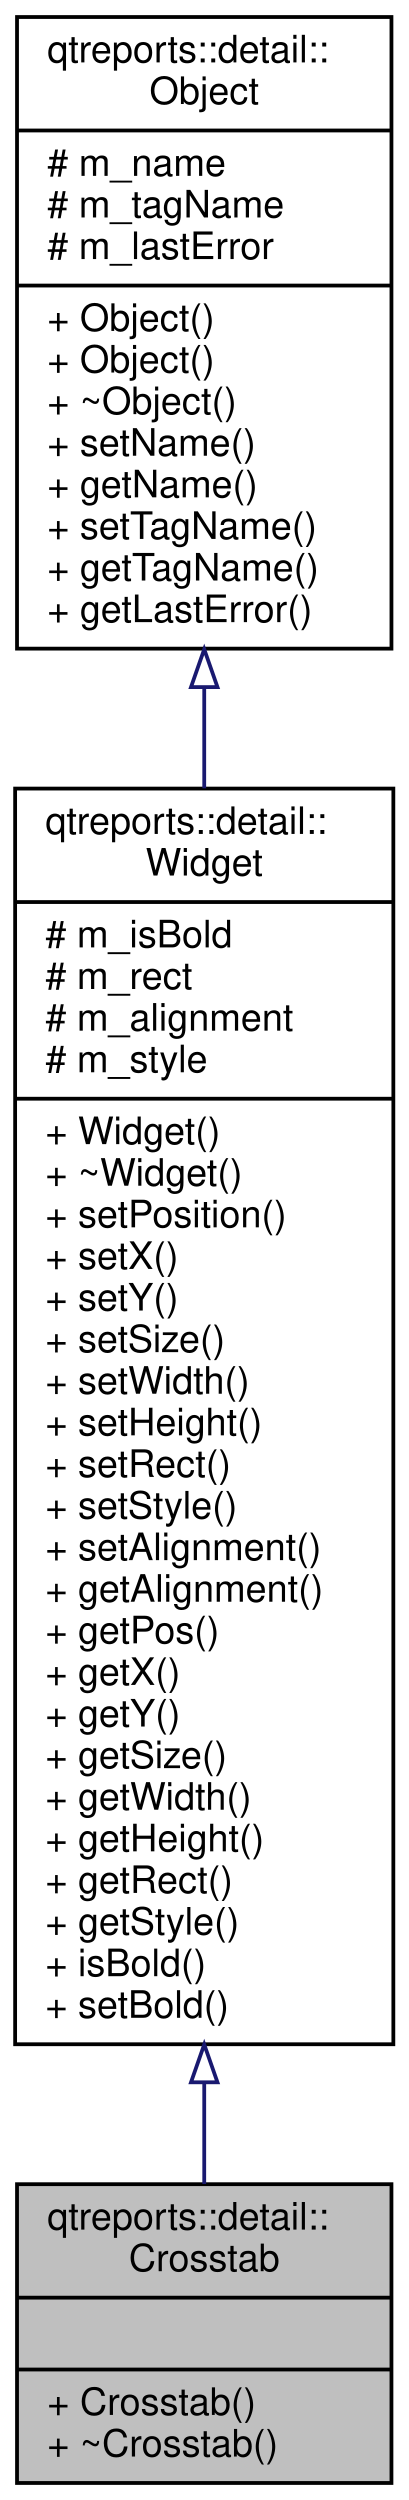
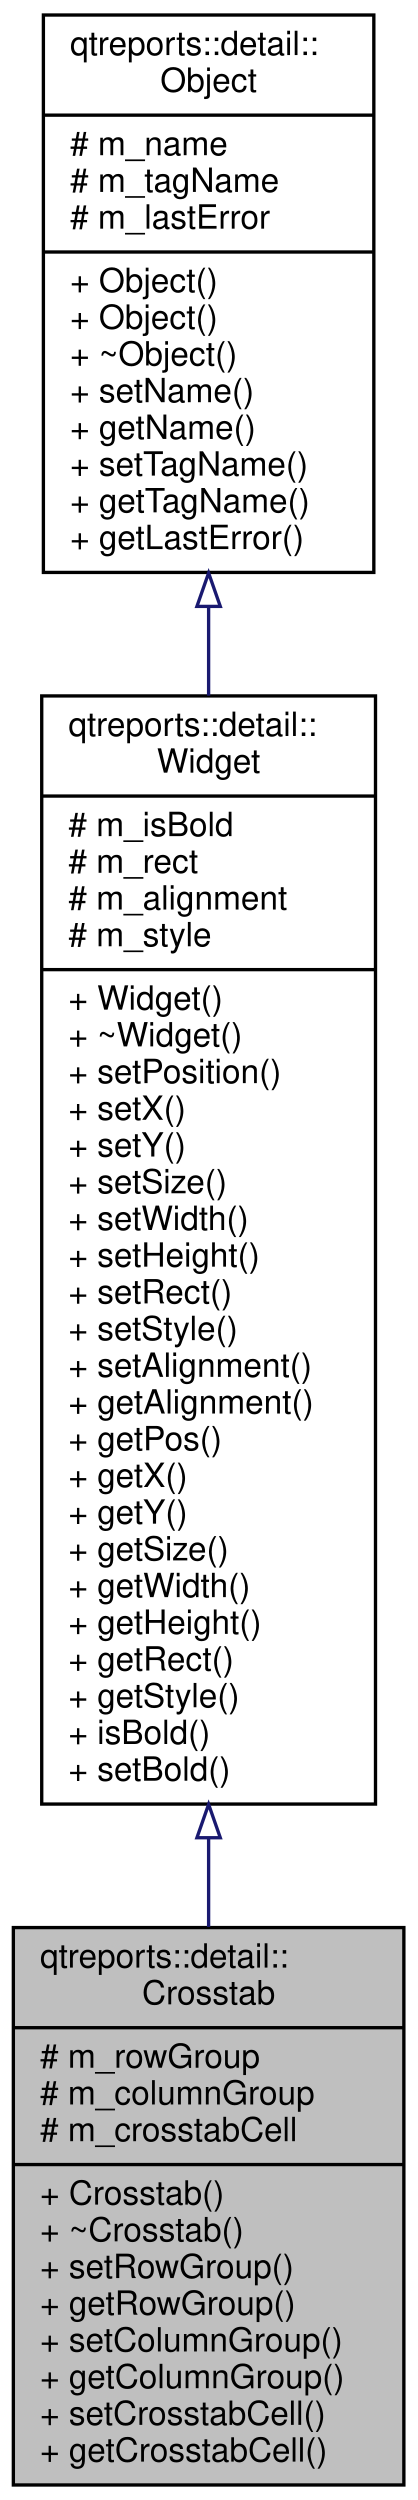
- <svg xmlns="http://www.w3.org/2000/svg" xmlns:xlink="http://www.w3.org/1999/xlink" width="108pt" height="661pt" viewBox="0.00 0.00 108.00 661.00">
-   <g id="graph0" class="graph" transform="scale(1 1) rotate(0) translate(4 657)">
+ <svg xmlns="http://www.w3.org/2000/svg" xmlns:xlink="http://www.w3.org/1999/xlink" width="125pt" height="749pt" viewBox="0.00 0.00 125.00 749.00">
+   <g id="graph0" class="graph" transform="scale(1 1) rotate(0) translate(4 745)">
    <g id="node1" class="node">
-       <polygon fill="#bfbfbf" stroke="black" points="0.5,-0.5 0.5,-79.5 99.5,-79.5 99.5,-0.5 0.5,-0.5" />
-       <text text-anchor="start" x="8.5" y="-67.5" font-family="Helvetica,sans-Serif" font-size="10.00">qtreports::detail::</text>
-       <text text-anchor="middle" x="50" y="-56.5" font-family="Helvetica,sans-Serif" font-size="10.00">Crosstab</text>
-       <polyline fill="none" stroke="black" points="0.5,-49.5 99.5,-49.5 " />
-       <text text-anchor="middle" x="50" y="-37.5" font-family="Helvetica,sans-Serif" font-size="10.00"> </text>
-       <polyline fill="none" stroke="black" points="0.5,-30.5 99.5,-30.5 " />
-       <text text-anchor="start" x="8.5" y="-18.5" font-family="Helvetica,sans-Serif" font-size="10.00">+ Crosstab()</text>
-       <text text-anchor="start" x="8.5" y="-7.5" font-family="Helvetica,sans-Serif" font-size="10.00">+ ~Crosstab()</text>
+       <polygon fill="#bfbfbf" stroke="black" points="0,-0.5 0,-167.5 117,-167.5 117,-0.5 0,-0.5" />
+       <text text-anchor="start" x="8" y="-155.5" font-family="Helvetica,sans-Serif" font-size="10.00">qtreports::detail::</text>
+       <text text-anchor="middle" x="58.5" y="-144.5" font-family="Helvetica,sans-Serif" font-size="10.00">Crosstab</text>
+       <polyline fill="none" stroke="black" points="0,-137.5 117,-137.5 " />
+       <text text-anchor="start" x="8" y="-125.5" font-family="Helvetica,sans-Serif" font-size="10.00"># m_rowGroup</text>
+       <text text-anchor="start" x="8" y="-114.5" font-family="Helvetica,sans-Serif" font-size="10.00"># m_columnGroup</text>
+       <text text-anchor="start" x="8" y="-103.5" font-family="Helvetica,sans-Serif" font-size="10.00"># m_crosstabCell</text>
+       <polyline fill="none" stroke="black" points="0,-96.5 117,-96.5 " />
+       <text text-anchor="start" x="8" y="-84.5" font-family="Helvetica,sans-Serif" font-size="10.00">+ Crosstab()</text>
+       <text text-anchor="start" x="8" y="-73.5" font-family="Helvetica,sans-Serif" font-size="10.00">+ ~Crosstab()</text>
+       <text text-anchor="start" x="8" y="-62.5" font-family="Helvetica,sans-Serif" font-size="10.00">+ setRowGroup()</text>
+       <text text-anchor="start" x="8" y="-51.5" font-family="Helvetica,sans-Serif" font-size="10.00">+ getRowGroup()</text>
+       <text text-anchor="start" x="8" y="-40.5" font-family="Helvetica,sans-Serif" font-size="10.00">+ setColumnGroup()</text>
+       <text text-anchor="start" x="8" y="-29.5" font-family="Helvetica,sans-Serif" font-size="10.00">+ getColumnGroup()</text>
+       <text text-anchor="start" x="8" y="-18.5" font-family="Helvetica,sans-Serif" font-size="10.00">+ setCrosstabCell()</text>
+       <text text-anchor="start" x="8" y="-7.5" font-family="Helvetica,sans-Serif" font-size="10.00">+ getCrosstabCell()</text>
    </g>
    <g id="node2" class="node">
      <g id="a_node2">
        <a xlink:href="classqtreports_1_1detail_1_1_widget.html" target="_top" xlink:title="Базовый класс для тэгов, которые подлежат отображению ">
-           <polygon fill="none" stroke="black" points="0,-116.5 0,-448.5 100,-448.5 100,-116.5 0,-116.5" />
-           <text text-anchor="start" x="8" y="-436.5" font-family="Helvetica,sans-Serif" font-size="10.00">qtreports::detail::</text>
-           <text text-anchor="middle" x="50" y="-425.5" font-family="Helvetica,sans-Serif" font-size="10.00">Widget</text>
-           <polyline fill="none" stroke="black" points="0,-418.5 100,-418.5 " />
-           <text text-anchor="start" x="8" y="-406.5" font-family="Helvetica,sans-Serif" font-size="10.00"># m_isBold</text>
-           <text text-anchor="start" x="8" y="-395.5" font-family="Helvetica,sans-Serif" font-size="10.00"># m_rect</text>
-           <text text-anchor="start" x="8" y="-384.5" font-family="Helvetica,sans-Serif" font-size="10.00"># m_alignment</text>
-           <text text-anchor="start" x="8" y="-373.5" font-family="Helvetica,sans-Serif" font-size="10.00"># m_style</text>
-           <polyline fill="none" stroke="black" points="0,-366.5 100,-366.5 " />
-           <text text-anchor="start" x="8" y="-354.5" font-family="Helvetica,sans-Serif" font-size="10.00">+ Widget()</text>
-           <text text-anchor="start" x="8" y="-343.5" font-family="Helvetica,sans-Serif" font-size="10.00">+ ~Widget()</text>
-           <text text-anchor="start" x="8" y="-332.5" font-family="Helvetica,sans-Serif" font-size="10.00">+ setPosition()</text>
-           <text text-anchor="start" x="8" y="-321.5" font-family="Helvetica,sans-Serif" font-size="10.00">+ setX()</text>
-           <text text-anchor="start" x="8" y="-310.5" font-family="Helvetica,sans-Serif" font-size="10.00">+ setY()</text>
-           <text text-anchor="start" x="8" y="-299.5" font-family="Helvetica,sans-Serif" font-size="10.00">+ setSize()</text>
-           <text text-anchor="start" x="8" y="-288.5" font-family="Helvetica,sans-Serif" font-size="10.00">+ setWidth()</text>
-           <text text-anchor="start" x="8" y="-277.5" font-family="Helvetica,sans-Serif" font-size="10.00">+ setHeight()</text>
-           <text text-anchor="start" x="8" y="-266.5" font-family="Helvetica,sans-Serif" font-size="10.00">+ setRect()</text>
-           <text text-anchor="start" x="8" y="-255.5" font-family="Helvetica,sans-Serif" font-size="10.00">+ setStyle()</text>
-           <text text-anchor="start" x="8" y="-244.5" font-family="Helvetica,sans-Serif" font-size="10.00">+ setAlignment()</text>
-           <text text-anchor="start" x="8" y="-233.5" font-family="Helvetica,sans-Serif" font-size="10.00">+ getAlignment()</text>
-           <text text-anchor="start" x="8" y="-222.5" font-family="Helvetica,sans-Serif" font-size="10.00">+ getPos()</text>
-           <text text-anchor="start" x="8" y="-211.5" font-family="Helvetica,sans-Serif" font-size="10.00">+ getX()</text>
-           <text text-anchor="start" x="8" y="-200.5" font-family="Helvetica,sans-Serif" font-size="10.00">+ getY()</text>
-           <text text-anchor="start" x="8" y="-189.5" font-family="Helvetica,sans-Serif" font-size="10.00">+ getSize()</text>
-           <text text-anchor="start" x="8" y="-178.5" font-family="Helvetica,sans-Serif" font-size="10.00">+ getWidth()</text>
-           <text text-anchor="start" x="8" y="-167.5" font-family="Helvetica,sans-Serif" font-size="10.00">+ getHeight()</text>
-           <text text-anchor="start" x="8" y="-156.5" font-family="Helvetica,sans-Serif" font-size="10.00">+ getRect()</text>
-           <text text-anchor="start" x="8" y="-145.5" font-family="Helvetica,sans-Serif" font-size="10.00">+ getStyle()</text>
-           <text text-anchor="start" x="8" y="-134.5" font-family="Helvetica,sans-Serif" font-size="10.00">+ isBold()</text>
-           <text text-anchor="start" x="8" y="-123.5" font-family="Helvetica,sans-Serif" font-size="10.00">+ setBold()</text>
+           <polygon fill="none" stroke="black" points="8.5,-204.5 8.5,-536.5 108.5,-536.5 108.5,-204.5 8.5,-204.5" />
+           <text text-anchor="start" x="16.5" y="-524.5" font-family="Helvetica,sans-Serif" font-size="10.00">qtreports::detail::</text>
+           <text text-anchor="middle" x="58.5" y="-513.5" font-family="Helvetica,sans-Serif" font-size="10.00">Widget</text>
+           <polyline fill="none" stroke="black" points="8.5,-506.5 108.5,-506.5 " />
+           <text text-anchor="start" x="16.5" y="-494.5" font-family="Helvetica,sans-Serif" font-size="10.00"># m_isBold</text>
+           <text text-anchor="start" x="16.5" y="-483.5" font-family="Helvetica,sans-Serif" font-size="10.00"># m_rect</text>
+           <text text-anchor="start" x="16.5" y="-472.5" font-family="Helvetica,sans-Serif" font-size="10.00"># m_alignment</text>
+           <text text-anchor="start" x="16.5" y="-461.5" font-family="Helvetica,sans-Serif" font-size="10.00"># m_style</text>
+           <polyline fill="none" stroke="black" points="8.5,-454.5 108.5,-454.5 " />
+           <text text-anchor="start" x="16.5" y="-442.5" font-family="Helvetica,sans-Serif" font-size="10.00">+ Widget()</text>
+           <text text-anchor="start" x="16.5" y="-431.5" font-family="Helvetica,sans-Serif" font-size="10.00">+ ~Widget()</text>
+           <text text-anchor="start" x="16.5" y="-420.5" font-family="Helvetica,sans-Serif" font-size="10.00">+ setPosition()</text>
+           <text text-anchor="start" x="16.5" y="-409.5" font-family="Helvetica,sans-Serif" font-size="10.00">+ setX()</text>
+           <text text-anchor="start" x="16.5" y="-398.5" font-family="Helvetica,sans-Serif" font-size="10.00">+ setY()</text>
+           <text text-anchor="start" x="16.5" y="-387.5" font-family="Helvetica,sans-Serif" font-size="10.00">+ setSize()</text>
+           <text text-anchor="start" x="16.5" y="-376.5" font-family="Helvetica,sans-Serif" font-size="10.00">+ setWidth()</text>
+           <text text-anchor="start" x="16.5" y="-365.5" font-family="Helvetica,sans-Serif" font-size="10.00">+ setHeight()</text>
+           <text text-anchor="start" x="16.5" y="-354.5" font-family="Helvetica,sans-Serif" font-size="10.00">+ setRect()</text>
+           <text text-anchor="start" x="16.5" y="-343.5" font-family="Helvetica,sans-Serif" font-size="10.00">+ setStyle()</text>
+           <text text-anchor="start" x="16.5" y="-332.5" font-family="Helvetica,sans-Serif" font-size="10.00">+ setAlignment()</text>
+           <text text-anchor="start" x="16.5" y="-321.5" font-family="Helvetica,sans-Serif" font-size="10.00">+ getAlignment()</text>
+           <text text-anchor="start" x="16.5" y="-310.5" font-family="Helvetica,sans-Serif" font-size="10.00">+ getPos()</text>
+           <text text-anchor="start" x="16.5" y="-299.5" font-family="Helvetica,sans-Serif" font-size="10.00">+ getX()</text>
+           <text text-anchor="start" x="16.5" y="-288.5" font-family="Helvetica,sans-Serif" font-size="10.00">+ getY()</text>
+           <text text-anchor="start" x="16.5" y="-277.5" font-family="Helvetica,sans-Serif" font-size="10.00">+ getSize()</text>
+           <text text-anchor="start" x="16.5" y="-266.5" font-family="Helvetica,sans-Serif" font-size="10.00">+ getWidth()</text>
+           <text text-anchor="start" x="16.5" y="-255.5" font-family="Helvetica,sans-Serif" font-size="10.00">+ getHeight()</text>
+           <text text-anchor="start" x="16.5" y="-244.5" font-family="Helvetica,sans-Serif" font-size="10.00">+ getRect()</text>
+           <text text-anchor="start" x="16.5" y="-233.5" font-family="Helvetica,sans-Serif" font-size="10.00">+ getStyle()</text>
+           <text text-anchor="start" x="16.5" y="-222.5" font-family="Helvetica,sans-Serif" font-size="10.00">+ isBold()</text>
+           <text text-anchor="start" x="16.5" y="-211.5" font-family="Helvetica,sans-Serif" font-size="10.00">+ setBold()</text>
        </a>
      </g>
    </g>
    <g id="edge1" class="edge">
-       <path fill="none" stroke="midnightblue" d="M50,-106.227C50,-96.624 50,-87.618 50,-79.545" />
-       <polygon fill="none" stroke="midnightblue" points="46.5,-106.436 50,-116.436 53.5,-106.436 46.5,-106.436" />
+       <path fill="none" stroke="midnightblue" d="M58.5,-194.125C58.5,-185.073 58.5,-176.211 58.5,-167.696" />
+       <polygon fill="none" stroke="midnightblue" points="55,-194.417 58.5,-204.417 62,-194.417 55,-194.417" />
    </g>
    <g id="node3" class="node">
      <g id="a_node3">
        <a xlink:href="classqtreports_1_1detail_1_1_object.html" target="_top" xlink:title="Базовый класс для любого тэга ">
-           <polygon fill="none" stroke="black" points="0.5,-485.5 0.5,-652.5 99.5,-652.5 99.5,-485.5 0.5,-485.5" />
-           <text text-anchor="start" x="8.5" y="-640.5" font-family="Helvetica,sans-Serif" font-size="10.00">qtreports::detail::</text>
-           <text text-anchor="middle" x="50" y="-629.5" font-family="Helvetica,sans-Serif" font-size="10.00">Object</text>
-           <polyline fill="none" stroke="black" points="0.5,-622.5 99.5,-622.5 " />
-           <text text-anchor="start" x="8.5" y="-610.5" font-family="Helvetica,sans-Serif" font-size="10.00"># m_name</text>
-           <text text-anchor="start" x="8.5" y="-599.5" font-family="Helvetica,sans-Serif" font-size="10.00"># m_tagName</text>
-           <text text-anchor="start" x="8.5" y="-588.5" font-family="Helvetica,sans-Serif" font-size="10.00"># m_lastError</text>
-           <polyline fill="none" stroke="black" points="0.5,-581.5 99.5,-581.5 " />
-           <text text-anchor="start" x="8.5" y="-569.5" font-family="Helvetica,sans-Serif" font-size="10.00">+ Object()</text>
-           <text text-anchor="start" x="8.5" y="-558.5" font-family="Helvetica,sans-Serif" font-size="10.00">+ Object()</text>
-           <text text-anchor="start" x="8.5" y="-547.5" font-family="Helvetica,sans-Serif" font-size="10.00">+ ~Object()</text>
-           <text text-anchor="start" x="8.5" y="-536.5" font-family="Helvetica,sans-Serif" font-size="10.00">+ setName()</text>
-           <text text-anchor="start" x="8.5" y="-525.5" font-family="Helvetica,sans-Serif" font-size="10.00">+ getName()</text>
-           <text text-anchor="start" x="8.5" y="-514.5" font-family="Helvetica,sans-Serif" font-size="10.00">+ setTagName()</text>
-           <text text-anchor="start" x="8.5" y="-503.5" font-family="Helvetica,sans-Serif" font-size="10.00">+ getTagName()</text>
-           <text text-anchor="start" x="8.5" y="-492.5" font-family="Helvetica,sans-Serif" font-size="10.00">+ getLastError()</text>
+           <polygon fill="none" stroke="black" points="9,-573.5 9,-740.5 108,-740.5 108,-573.5 9,-573.5" />
+           <text text-anchor="start" x="17" y="-728.5" font-family="Helvetica,sans-Serif" font-size="10.00">qtreports::detail::</text>
+           <text text-anchor="middle" x="58.5" y="-717.5" font-family="Helvetica,sans-Serif" font-size="10.00">Object</text>
+           <polyline fill="none" stroke="black" points="9,-710.5 108,-710.5 " />
+           <text text-anchor="start" x="17" y="-698.5" font-family="Helvetica,sans-Serif" font-size="10.00"># m_name</text>
+           <text text-anchor="start" x="17" y="-687.5" font-family="Helvetica,sans-Serif" font-size="10.00"># m_tagName</text>
+           <text text-anchor="start" x="17" y="-676.5" font-family="Helvetica,sans-Serif" font-size="10.00"># m_lastError</text>
+           <polyline fill="none" stroke="black" points="9,-669.5 108,-669.5 " />
+           <text text-anchor="start" x="17" y="-657.5" font-family="Helvetica,sans-Serif" font-size="10.00">+ Object()</text>
+           <text text-anchor="start" x="17" y="-646.5" font-family="Helvetica,sans-Serif" font-size="10.00">+ Object()</text>
+           <text text-anchor="start" x="17" y="-635.5" font-family="Helvetica,sans-Serif" font-size="10.00">+ ~Object()</text>
+           <text text-anchor="start" x="17" y="-624.5" font-family="Helvetica,sans-Serif" font-size="10.00">+ setName()</text>
+           <text text-anchor="start" x="17" y="-613.5" font-family="Helvetica,sans-Serif" font-size="10.00">+ getName()</text>
+           <text text-anchor="start" x="17" y="-602.5" font-family="Helvetica,sans-Serif" font-size="10.00">+ setTagName()</text>
+           <text text-anchor="start" x="17" y="-591.5" font-family="Helvetica,sans-Serif" font-size="10.00">+ getTagName()</text>
+           <text text-anchor="start" x="17" y="-580.5" font-family="Helvetica,sans-Serif" font-size="10.00">+ getLastError()</text>
        </a>
      </g>
    </g>
    <g id="edge2" class="edge">
-       <path fill="none" stroke="midnightblue" d="M50,-475.284C50,-466.609 50,-457.654 50,-448.571" />
-       <polygon fill="none" stroke="midnightblue" points="46.5,-475.329 50,-485.329 53.5,-475.329 46.5,-475.329" />
+       <path fill="none" stroke="midnightblue" d="M58.5,-563.284C58.5,-554.609 58.5,-545.654 58.5,-536.571" />
+       <polygon fill="none" stroke="midnightblue" points="55,-563.329 58.5,-573.329 62,-563.329 55,-563.329" />
    </g>
  </g>
</svg>
